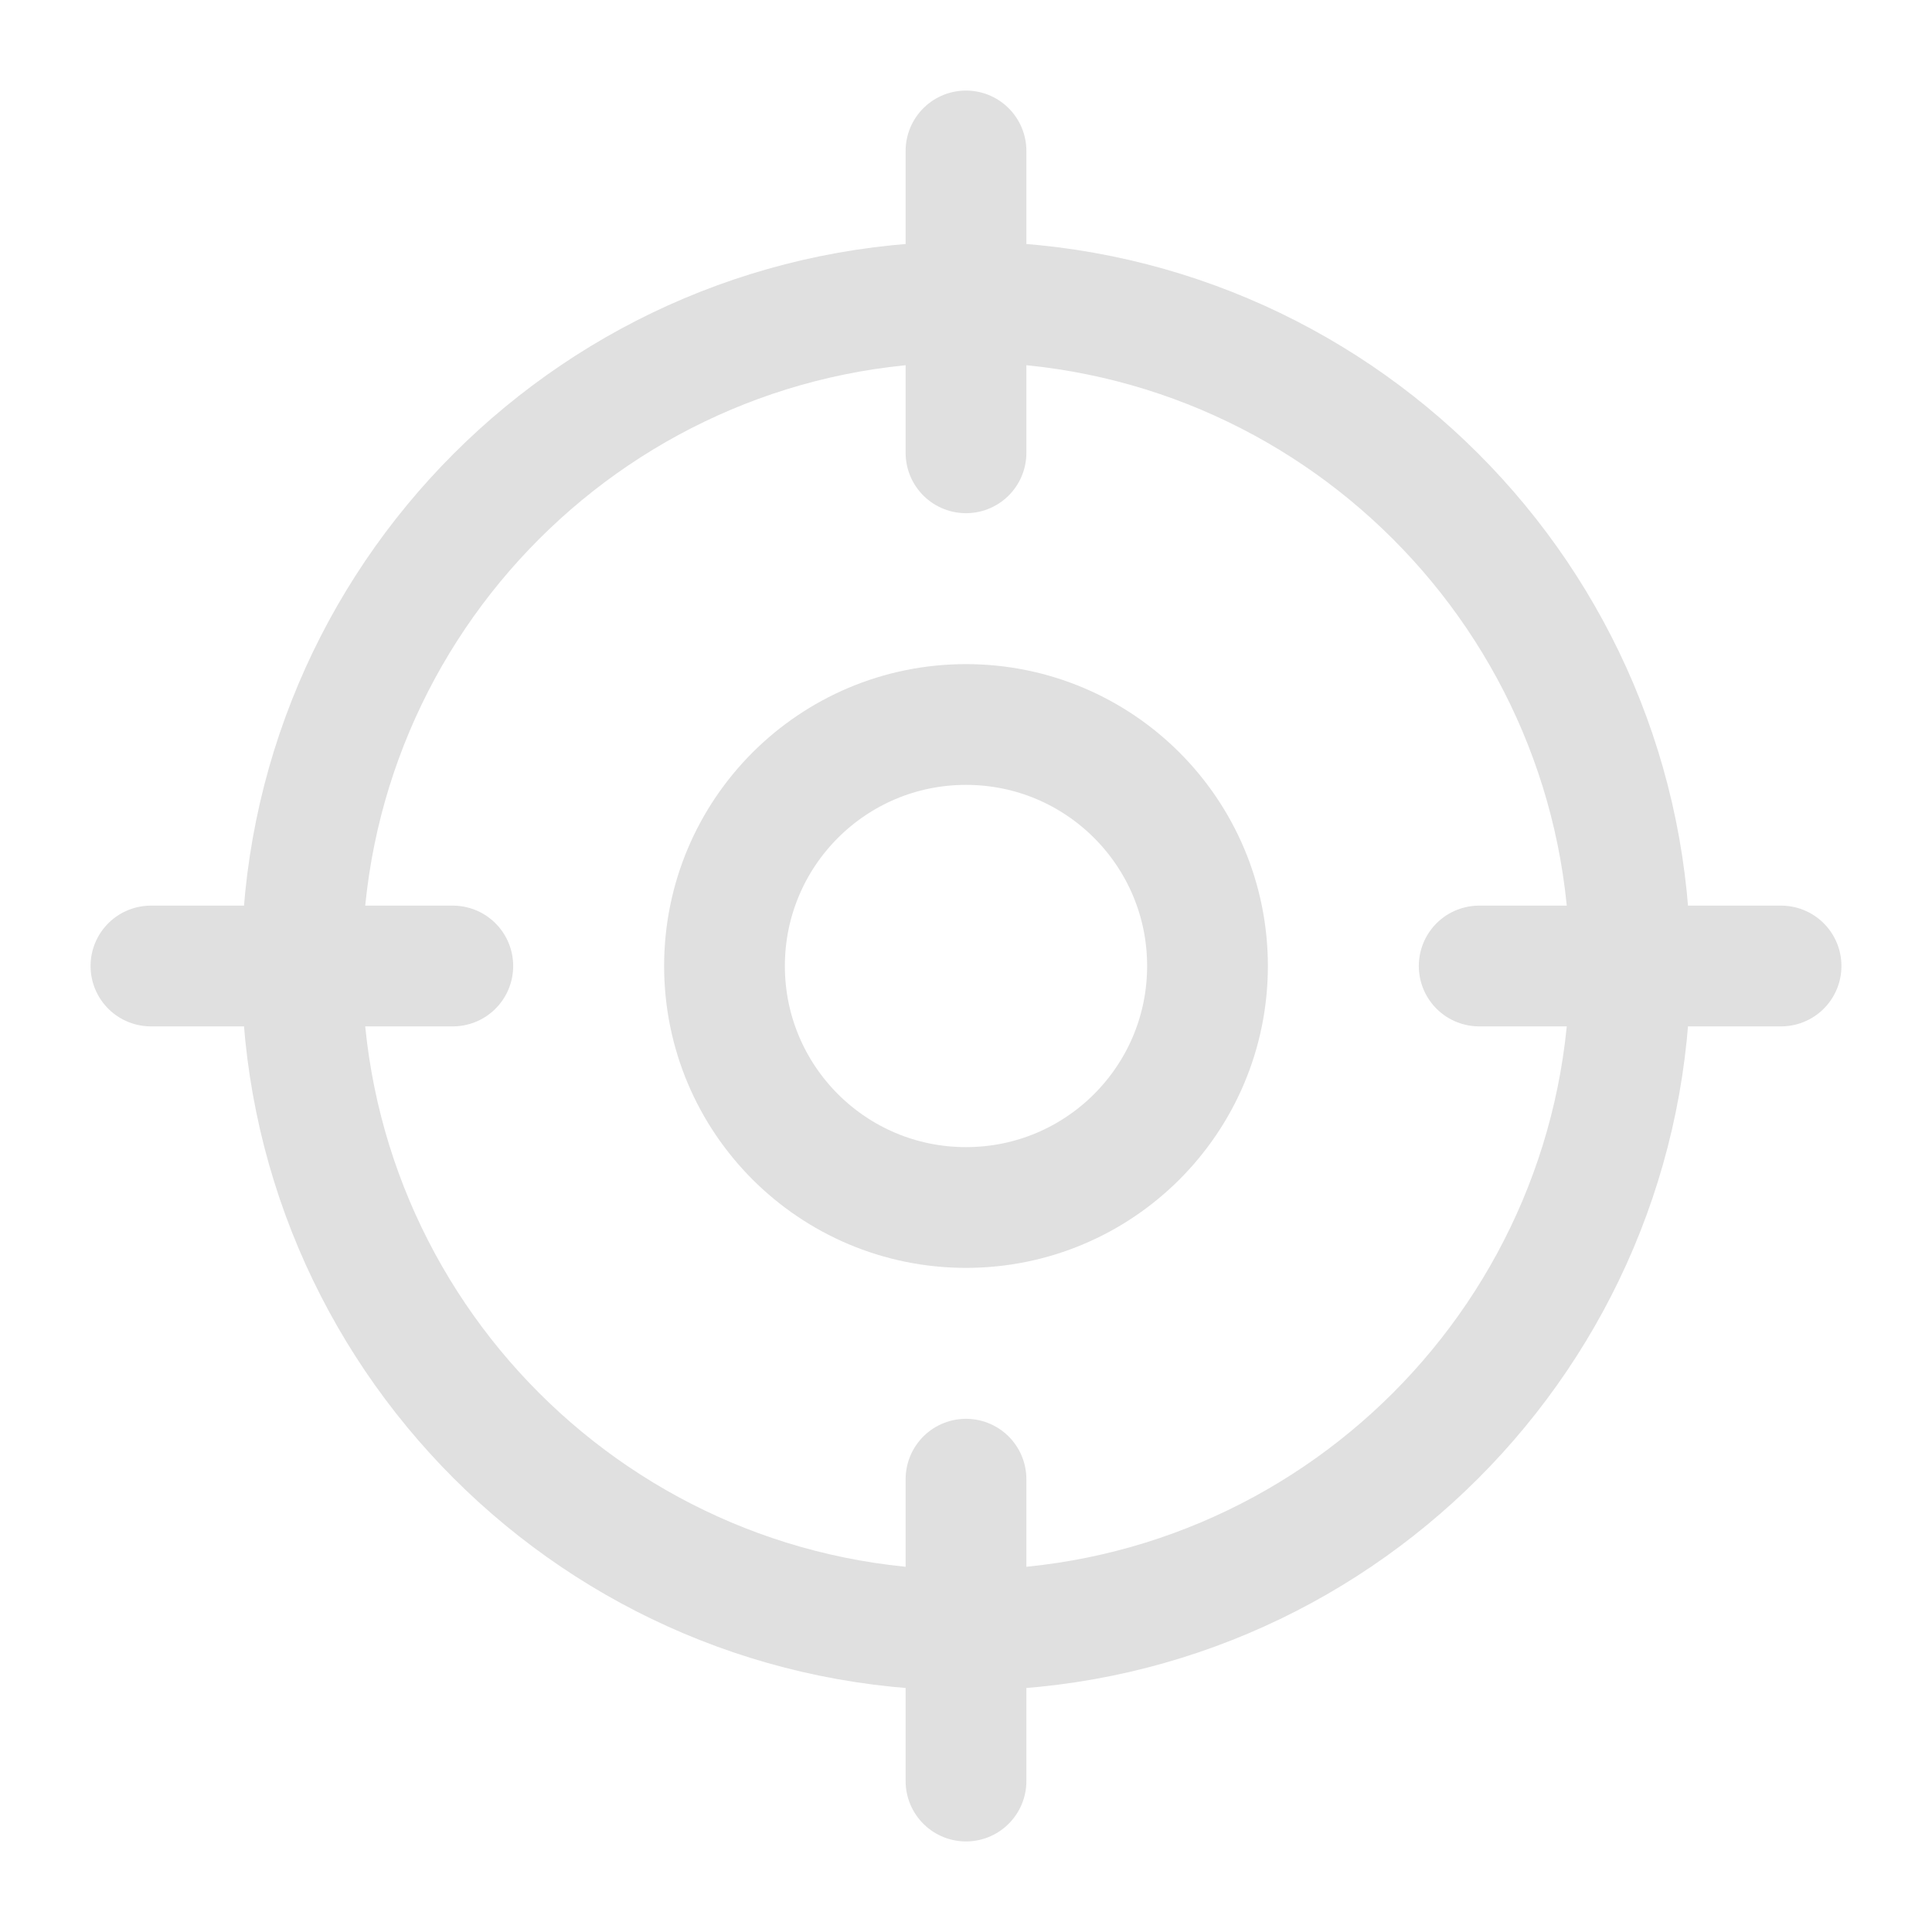
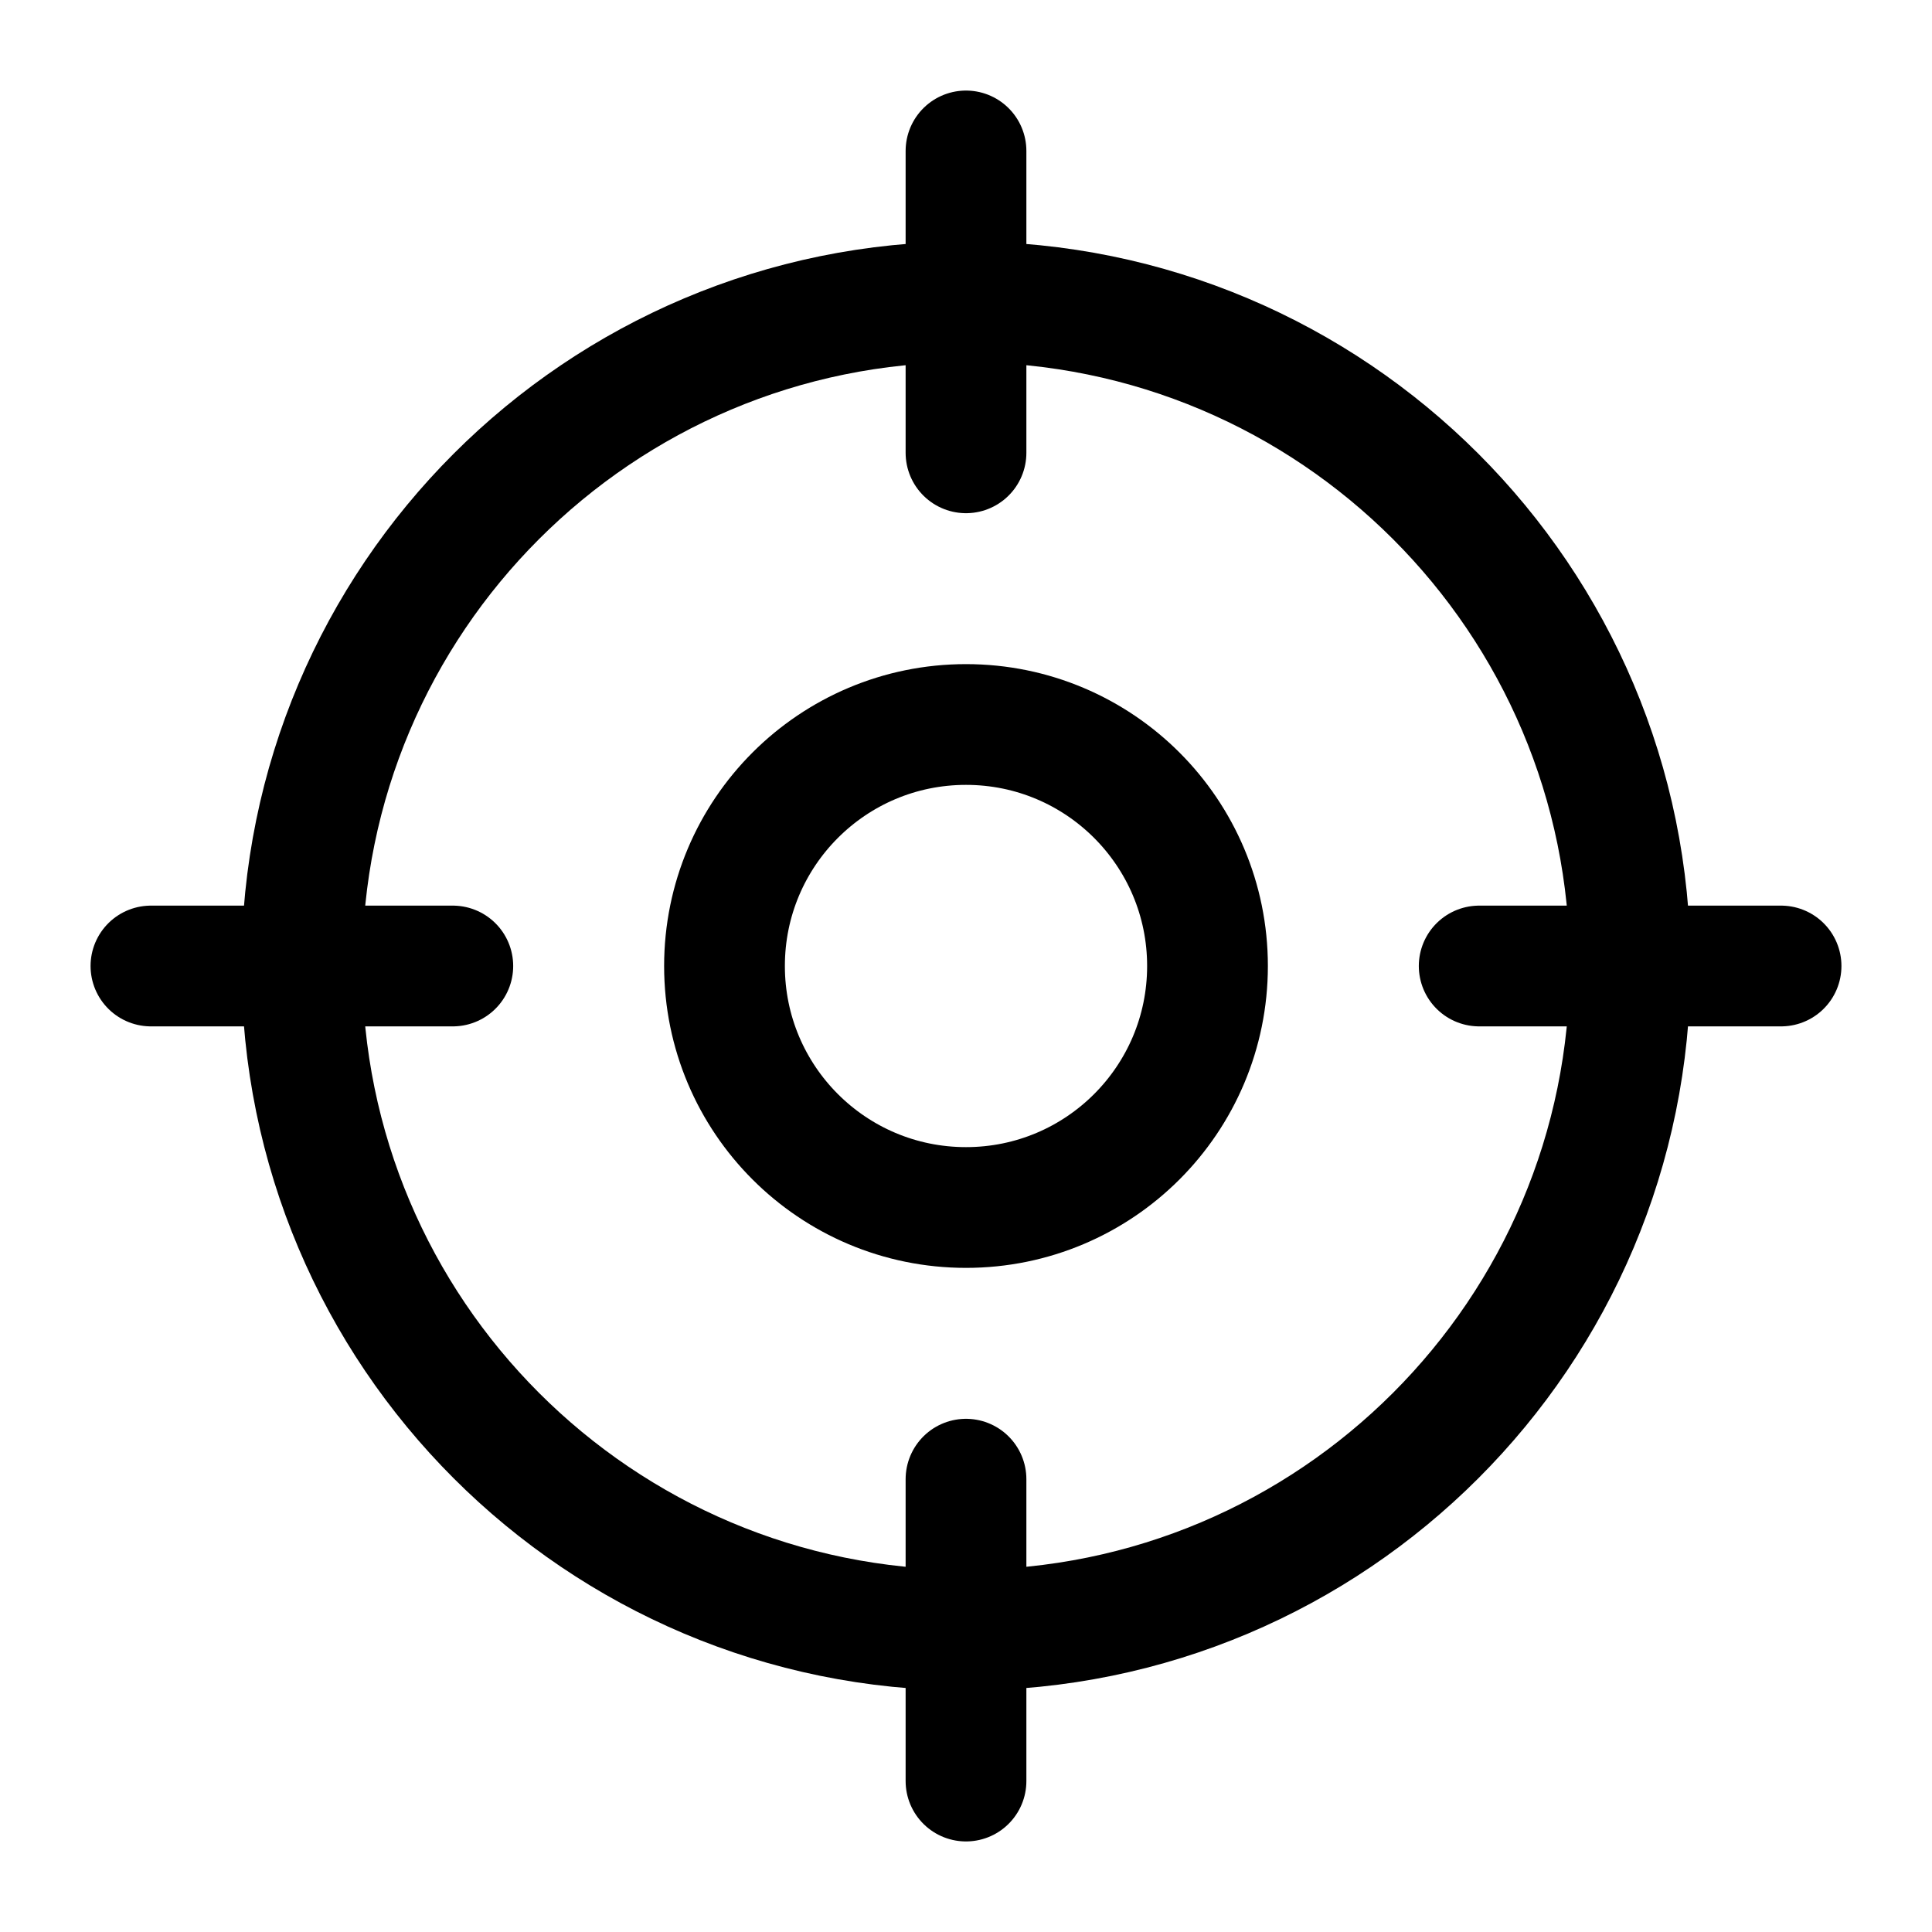
<svg xmlns="http://www.w3.org/2000/svg" width="16" height="16" viewBox="0 0 16 16" fill="none">
-   <path d="M8 13.5C11.038 13.5 13.5 11.038 13.5 8C13.5 4.962 11.038 2.5 8 2.5C4.962 2.5 2.5 4.962 2.5 8C2.5 11.038 4.962 13.5 8 13.5Z" stroke="#E0E0E0" stroke-linecap="round" stroke-linejoin="round" />
-   <path d="M8 1.25V3.75" stroke="#E0E0E0" stroke-linecap="round" stroke-linejoin="round" />
-   <path d="M1.25 8H3.75" stroke="#E0E0E0" stroke-linecap="round" stroke-linejoin="round" />
-   <path d="M8 14.75V12.25" stroke="#E0E0E0" stroke-linecap="round" stroke-linejoin="round" />
-   <path d="M14.75 8H12.25" stroke="#E0E0E0" stroke-linecap="round" stroke-linejoin="round" />
-   <path d="M8 10C9.105 10 10 9.105 10 8C10 6.895 9.105 6 8 6C6.895 6 6 6.895 6 8C6 9.105 6.895 10 8 10Z" stroke="#E0E0E0" stroke-linecap="round" stroke-linejoin="round" />
+   <path d="M8 13.5C11.038 13.5 13.5 11.038 13.5 8C13.5 4.962 11.038 2.5 8 2.5C4.962 2.5 2.5 4.962 2.5 8C2.5 11.038 4.962 13.5 8 13.5Z" stroke="currentColor" stroke-linecap="round" stroke-linejoin="round" />
+   <path d="M8 1.25V3.75" stroke="currentColor" stroke-linecap="round" stroke-linejoin="round" />
+   <path d="M1.25 8H3.75" stroke="currentColor" stroke-linecap="round" stroke-linejoin="round" />
+   <path d="M8 14.75V12.25" stroke="currentColor" stroke-linecap="round" stroke-linejoin="round" />
+   <path d="M14.75 8H12.25" stroke="currentColor" stroke-linecap="round" stroke-linejoin="round" />
+   <path d="M8 10C9.105 10 10 9.105 10 8C10 6.895 9.105 6 8 6C6.895 6 6 6.895 6 8C6 9.105 6.895 10 8 10Z" stroke="currentColor" stroke-linecap="round" stroke-linejoin="round" />
</svg>
